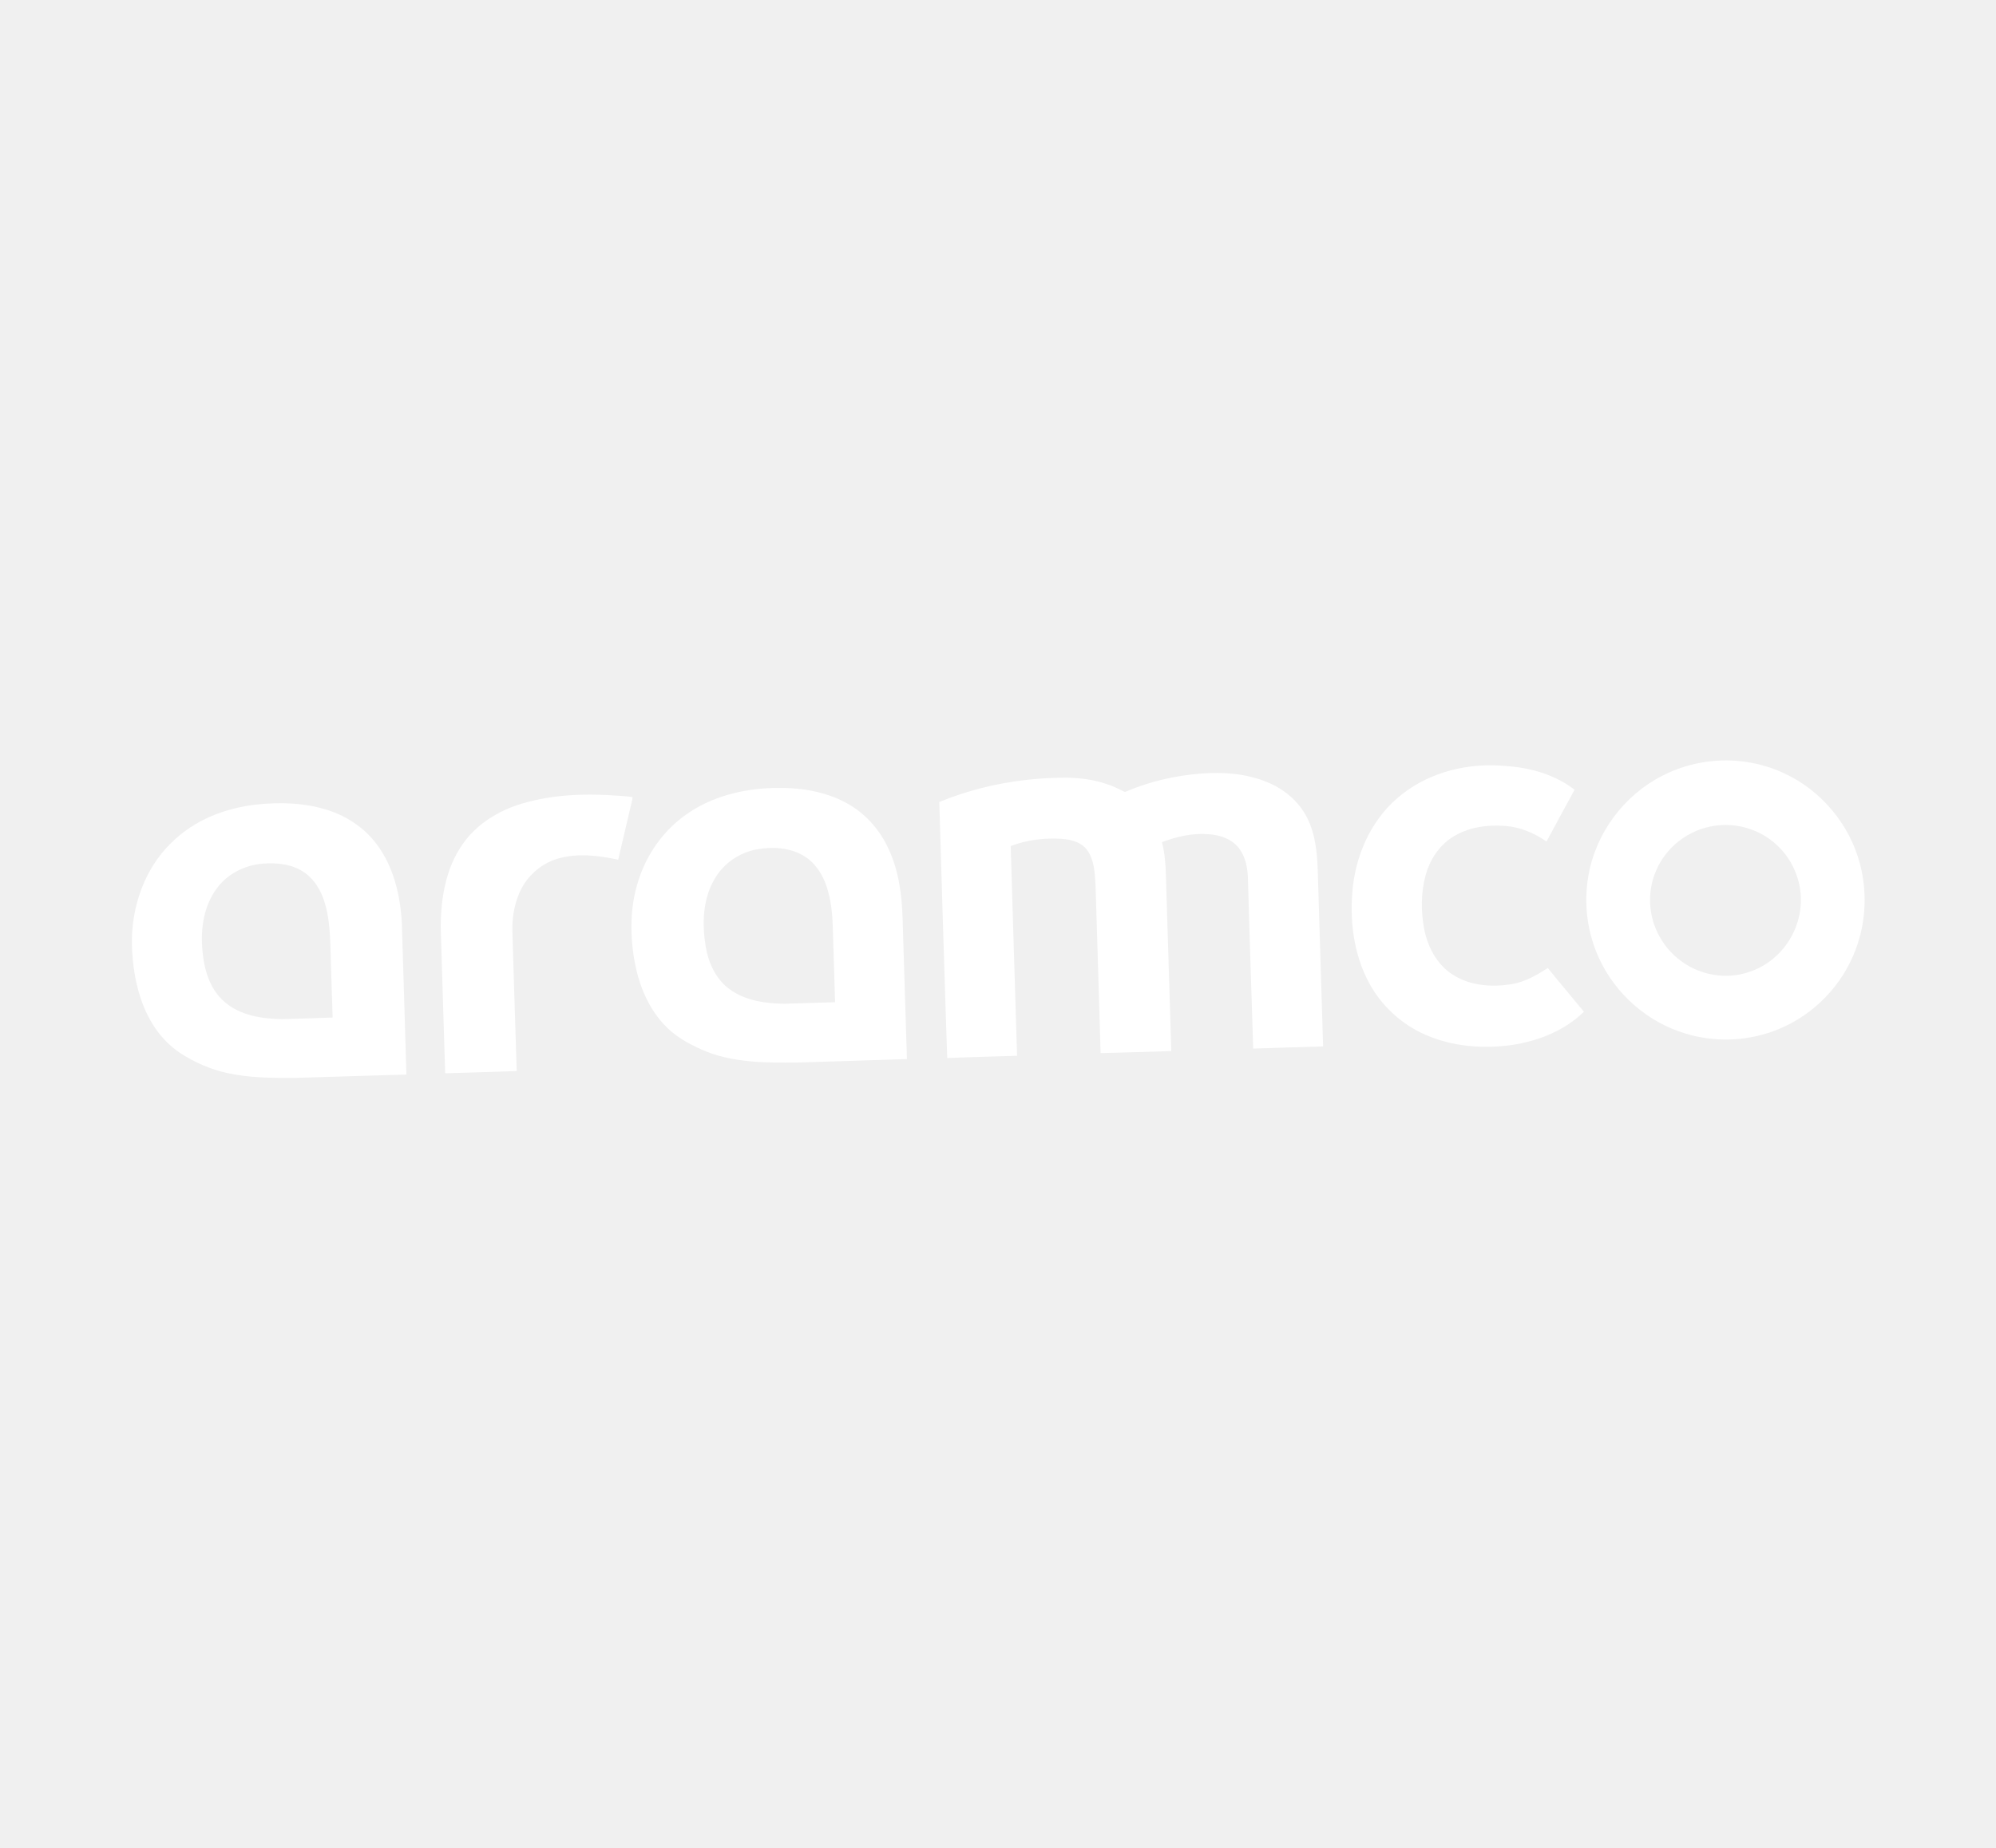
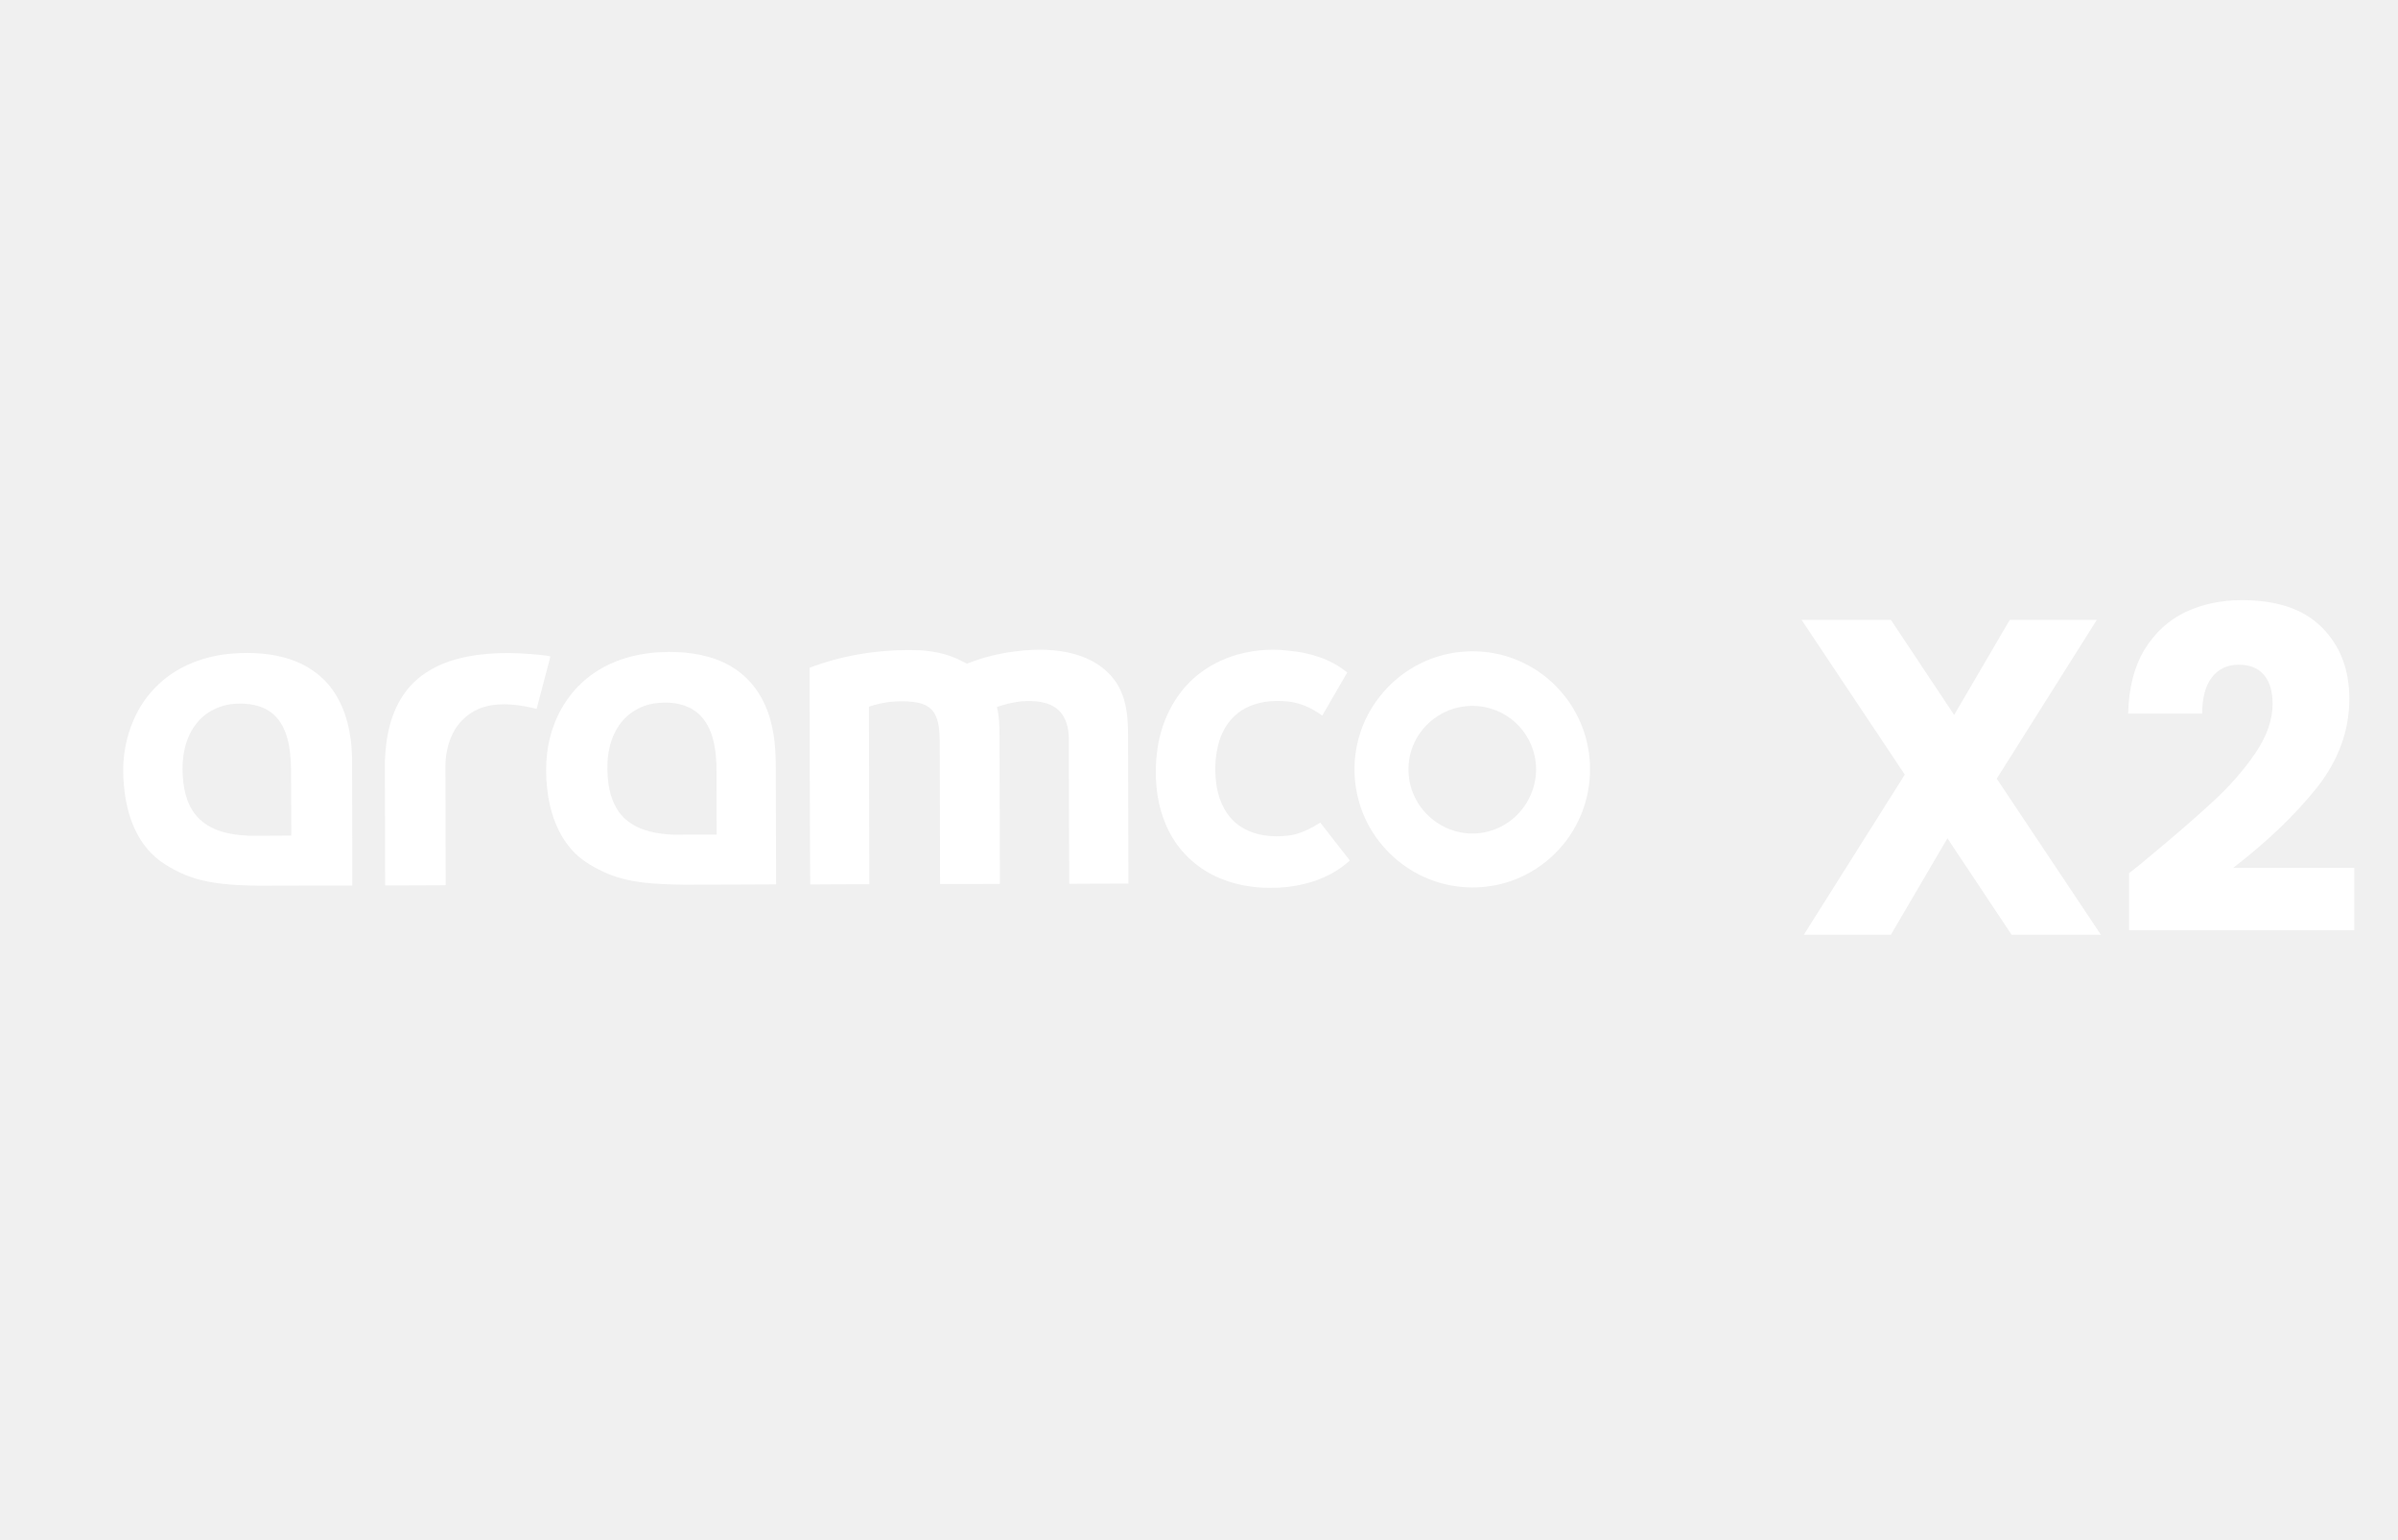
- <svg xmlns="http://www.w3.org/2000/svg" width="175" height="162" viewBox="0 0 175 162" fill="none">
-   <path d="M82.352 70.328C85.668 68.966 89.252 68.267 92.835 68.201C94.707 68.134 96.626 68.419 98.302 69.292C98.442 69.338 98.594 69.5 98.749 69.403C100.814 68.518 103.032 68.016 105.266 67.836C107.239 67.681 109.28 67.823 111.122 68.594C112.598 69.201 113.902 70.291 114.615 71.736C115.331 73.165 115.487 74.793 115.535 76.369C115.691 81.499 115.852 86.629 116.004 91.759C113.961 91.823 111.919 91.876 109.876 91.952C109.706 87.03 109.571 82.107 109.416 77.185C109.407 76.154 109.21 75.051 108.518 74.249C107.88 73.515 106.892 73.212 105.951 73.151C104.557 73.037 103.172 73.361 101.873 73.847C102.123 74.805 102.201 75.798 102.222 76.785C102.379 81.912 102.536 87.039 102.694 92.166C100.628 92.223 98.562 92.305 96.496 92.346C96.376 87.912 96.226 83.478 96.096 79.044C96.057 78.045 96.07 77.04 95.904 76.053C95.787 75.417 95.572 74.763 95.103 74.297C94.573 73.791 93.825 73.614 93.116 73.559C91.594 73.453 90.045 73.645 88.614 74.188C88.791 80.319 88.992 86.45 89.172 92.581C87.132 92.648 85.09 92.693 83.05 92.778C82.789 85.297 82.581 77.811 82.352 70.328Z" fill="white" />
-   <path d="M122.902 69.665C125.443 67.656 128.811 66.862 132.005 67.17C134.151 67.314 136.332 67.915 138.05 69.254C137.23 70.766 136.4 72.274 135.592 73.793C134.529 73.055 133.296 72.524 131.996 72.429C130.37 72.298 128.646 72.54 127.266 73.46C126.124 74.217 125.347 75.438 124.991 76.748C124.575 78.284 124.573 79.917 124.868 81.476C125.174 83.042 125.986 84.584 127.36 85.46C128.861 86.44 130.752 86.575 132.483 86.31C133.663 86.125 134.718 85.527 135.703 84.88C136.741 86.174 137.815 87.436 138.87 88.715C137.174 90.387 134.856 91.287 132.532 91.639C130.01 91.981 127.362 91.778 125.011 90.754C122.902 89.844 121.117 88.211 120.032 86.185C118.63 83.588 118.297 80.53 118.629 77.629C118.993 74.572 120.446 71.579 122.902 69.665Z" fill="white" />
-   <path d="M14.998 73.926C17.005 71.909 19.795 70.824 22.595 70.539C24.56 70.335 26.583 70.395 28.488 70.961C30.258 71.472 31.887 72.517 33 73.997C34.501 75.966 35.09 78.471 35.23 80.904C35.361 85.345 35.512 89.785 35.631 94.227C32.397 94.312 29.163 94.425 25.93 94.519C23.931 94.528 21.91 94.53 19.949 94.1C18.457 93.778 17.04 93.15 15.763 92.32C14.932 91.751 14.209 91.024 13.637 90.196C12.28 88.229 11.739 85.824 11.588 83.47L11.561 82.6C11.564 79.42 12.694 76.171 14.998 73.926ZM19.009 77.902C17.842 79.465 17.563 81.513 17.756 83.41C17.894 85.034 18.4 86.748 19.675 87.846C21.052 89.049 22.959 89.34 24.726 89.367C26.206 89.325 27.686 89.286 29.165 89.227C29.085 87.002 29.025 84.778 28.956 82.552C28.899 81.407 28.811 80.251 28.467 79.151C28.153 78.104 27.567 77.097 26.645 76.477C25.602 75.777 24.289 75.633 23.064 75.731C21.491 75.847 19.944 76.613 19.009 77.902Z" fill="white" />
-   <path d="M60.163 71.423C62.367 69.857 65.091 69.175 67.767 69.099C69.978 69.032 72.266 69.342 74.227 70.424C75.774 71.265 77.019 72.618 77.788 74.198C78.763 76.147 79.069 78.348 79.135 80.504C79.263 84.625 79.382 88.747 79.517 92.868C76.331 92.985 73.143 93.065 69.955 93.17C67.117 93.2 64.157 93.211 61.513 92.037C60.312 91.495 59.126 90.839 58.231 89.853C56.846 88.376 56.048 86.44 55.669 84.472C55.221 82.084 55.211 79.571 55.965 77.242C56.69 74.918 58.163 72.822 60.163 71.423ZM62.642 77.093C61.608 78.862 61.544 81.017 61.872 82.992C62.11 84.429 62.762 85.873 63.971 86.746C65.344 87.753 67.102 87.996 68.762 88.019C70.247 87.977 71.731 87.929 73.216 87.883C73.151 85.759 73.086 83.635 73.021 81.513C72.991 80.232 72.88 78.935 72.466 77.716C72.106 76.642 71.446 75.623 70.455 75.038C69.234 74.314 67.731 74.233 66.362 74.481C64.817 74.754 63.416 75.727 62.642 77.093Z" fill="white" />
-   <path d="M45.779 70.463C48.575 69.63 51.538 69.564 54.427 69.792C54.769 69.829 55.116 69.828 55.452 69.906C55.466 70.09 55.388 70.267 55.356 70.446C54.969 72.092 54.587 73.74 54.202 75.387C52.464 75.014 50.613 74.785 48.88 75.302C47.346 75.754 46.073 76.945 45.484 78.427C45.077 79.412 44.908 80.485 44.919 81.547C45.05 85.671 45.166 89.795 45.303 93.919C43.213 93.996 41.122 94.05 39.031 94.117C38.899 89.852 38.77 85.585 38.639 81.32C38.647 78.788 39.076 76.133 40.565 74.022C41.793 72.243 43.733 71.071 45.779 70.463Z" fill="white" />
-   <path d="M149.578 66.806C151.895 66.472 154.31 66.815 156.429 67.813C159.707 69.32 162.222 72.362 163.1 75.861C163.773 78.496 163.558 81.355 162.458 83.848C161.147 86.881 158.548 89.33 155.433 90.439C152.98 91.328 150.24 91.392 147.747 90.623C144.444 89.63 141.627 87.161 140.195 84.024C139.158 81.787 138.835 79.229 139.262 76.801C139.89 73.09 142.359 69.763 145.702 68.047C146.912 67.419 148.228 66.997 149.578 66.806ZM150.316 72.415C148.079 72.73 146.065 74.271 145.193 76.356C144.399 78.189 144.518 80.385 145.5 82.123C146.451 83.871 148.229 85.144 150.193 85.47C152.159 85.83 154.266 85.198 155.723 83.834C157.143 82.542 157.959 80.621 157.892 78.701C157.833 76.813 156.913 74.972 155.433 73.796C154.018 72.648 152.118 72.135 150.316 72.415Z" fill="white" />
+ <svg xmlns="http://www.w3.org/2000/svg" width="109" height="70" viewBox="0 0 109 70" fill="none">
+   <path d="M36.799 30.361C38.27 29.805 39.85 29.543 41.422 29.559C42.244 29.552 43.083 29.701 43.807 30.104C43.868 30.126 43.932 30.199 44.001 30.158C44.918 29.796 45.897 29.603 46.879 29.552C47.746 29.509 48.639 29.596 49.437 29.957C50.077 30.241 50.635 30.736 50.93 31.378C51.226 32.013 51.275 32.729 51.276 33.421C51.281 35.673 51.289 37.925 51.292 40.176C50.395 40.178 49.499 40.177 48.602 40.185C48.588 38.024 48.59 35.864 48.583 33.703C48.592 33.251 48.519 32.765 48.225 32.404C47.955 32.075 47.525 31.93 47.113 31.892C46.503 31.824 45.892 31.949 45.316 32.146C45.414 32.569 45.436 33.005 45.433 33.439C45.439 35.689 45.444 37.939 45.45 40.19C44.543 40.189 43.636 40.2 42.73 40.192C42.731 38.246 42.721 36.3 42.718 34.354C42.714 33.915 42.732 33.475 42.672 33.04C42.628 32.759 42.542 32.47 42.342 32.26C42.116 32.032 41.79 31.945 41.48 31.912C40.813 31.846 40.132 31.911 39.498 32.132C39.499 34.823 39.512 37.514 39.515 40.205C38.619 40.209 37.724 40.203 36.828 40.215C36.806 36.931 36.807 33.646 36.799 30.361Z" fill="white" />
+   <path d="M54.59 30.572C55.729 29.723 57.216 29.416 58.612 29.59C59.552 29.68 60.501 29.971 61.238 30.579C60.859 31.232 60.477 31.883 60.103 32.539C59.647 32.203 59.113 31.954 58.544 31.896C57.832 31.819 57.073 31.904 56.456 32.29C55.946 32.608 55.59 33.134 55.418 33.704C55.217 34.372 55.196 35.089 55.306 35.776C55.42 36.466 55.758 37.153 56.349 37.553C56.995 38.002 57.823 38.085 58.585 37.99C59.105 37.923 59.575 37.674 60.015 37.403C60.454 37.983 60.91 38.55 61.356 39.123C60.592 39.836 59.564 40.202 58.541 40.327C57.431 40.446 56.272 40.324 55.254 39.846C54.34 39.421 53.577 38.683 53.127 37.781C52.544 36.625 52.436 35.279 52.617 34.012C52.815 32.675 53.489 31.381 54.59 30.572Z" fill="white" />
+   <path d="M7.217 31.107C8.122 30.247 9.359 29.805 10.59 29.715C11.455 29.65 12.341 29.701 13.169 29.973C13.939 30.219 14.641 30.697 15.111 31.36C15.745 32.242 15.972 33.348 16.003 34.417C16.006 36.366 16.017 38.315 16.014 40.265C14.595 40.262 13.175 40.271 11.756 40.272C10.88 40.252 9.994 40.227 9.139 40.015C8.489 39.855 7.875 39.562 7.325 39.182C6.968 38.922 6.66 38.595 6.419 38.224C5.848 37.345 5.641 36.284 5.603 35.25L5.602 34.868C5.643 33.473 6.179 32.063 7.217 31.107ZM8.927 32.9C8.396 33.571 8.248 34.465 8.309 35.3C8.35 36.014 8.551 36.772 9.096 37.269C9.685 37.813 10.518 37.964 11.292 37.998C11.942 37.998 12.591 37.999 13.24 37.992C13.233 37.015 13.234 36.039 13.231 35.062C13.221 34.559 13.196 34.051 13.059 33.565C12.934 33.102 12.69 32.653 12.293 32.369C11.844 32.049 11.27 31.97 10.732 31.998C10.041 32.029 9.353 32.346 8.927 32.9Z" fill="white" />
+   <path d="M27.055 30.567C28.041 29.908 29.244 29.643 30.418 29.643C31.388 29.641 32.388 29.805 33.235 30.303C33.903 30.691 34.432 31.3 34.749 32.002C35.153 32.869 35.26 33.838 35.262 34.785C35.267 36.593 35.268 38.402 35.277 40.211C33.878 40.223 32.479 40.219 31.08 40.225C29.835 40.203 28.537 40.172 27.392 39.624C26.872 39.372 26.36 39.069 25.979 38.626C25.39 37.961 25.064 37.102 24.922 36.234C24.756 35.182 24.782 34.079 25.142 33.068C25.488 32.057 26.16 31.156 27.055 30.567ZM28.072 33.085C27.596 33.848 27.542 34.792 27.661 35.662C27.748 36.295 28.016 36.937 28.535 37.334C29.125 37.793 29.893 37.921 30.62 37.952C31.272 37.952 31.924 37.949 32.575 37.947C32.573 37.015 32.571 36.083 32.569 35.151C32.571 34.589 32.538 34.019 32.372 33.479C32.228 33.004 31.951 32.549 31.523 32.28C30.997 31.948 30.339 31.894 29.735 31.985C29.055 32.086 28.428 32.495 28.072 33.085Z" fill="white" />
+   <path d="M20.759 29.968C21.995 29.638 23.296 29.646 24.56 29.781C24.709 29.802 24.862 29.806 25.008 29.844C25.012 29.925 24.975 30.001 24.959 30.08C24.769 30.797 24.581 31.515 24.392 32.232C23.634 32.047 22.826 31.924 22.059 32.129C21.381 32.308 20.808 32.815 20.531 33.457C20.341 33.884 20.253 34.353 20.245 34.819C20.251 36.629 20.251 38.439 20.26 40.249C19.343 40.257 18.425 40.255 17.507 40.258C17.502 38.386 17.498 36.514 17.494 34.641C17.529 33.531 17.75 32.372 18.429 31.465C18.989 30.7 19.854 30.21 20.759 29.968Z" fill="white" />
+   <path d="M66.324 29.648C67.344 29.531 68.399 29.711 69.316 30.175C70.735 30.876 71.8 32.241 72.142 33.786C72.404 34.95 72.275 36.202 71.761 37.281C71.149 38.595 69.979 39.637 68.599 40.085C67.513 40.444 66.31 40.438 65.227 40.07C63.79 39.594 62.585 38.476 61.996 37.083C61.569 36.089 61.459 34.964 61.676 33.904C61.998 32.284 63.121 30.856 64.609 30.145C65.147 29.884 65.73 29.716 66.324 29.648ZM66.578 32.117C65.594 32.228 64.691 32.879 64.283 33.782C63.912 34.576 63.937 35.541 64.346 36.315C64.741 37.093 65.505 37.673 66.363 37.841C67.221 38.023 68.152 37.772 68.808 37.192C69.447 36.643 69.828 35.81 69.823 34.968C69.82 34.139 69.439 33.32 68.805 32.786C68.199 32.265 67.372 32.017 66.578 32.117Z" fill="white" />
+   <path d="M91.435 42.5L88.519 38.116L85.95 42.5H81.993L86.582 35.22L81.891 28.185H85.95L88.825 32.508L91.353 28.185H95.31L90.762 35.404L95.493 42.5H91.435ZM96.775 39.706C97.237 39.339 97.448 39.169 97.407 39.196C98.739 38.095 99.786 37.191 100.547 36.484C101.322 35.777 101.975 35.036 102.505 34.261C103.035 33.487 103.3 32.732 103.3 31.998C103.3 31.441 103.171 31.006 102.913 30.693C102.654 30.38 102.267 30.224 101.75 30.224C101.234 30.224 100.826 30.421 100.527 30.815C100.241 31.196 100.099 31.74 100.099 32.447H96.734C96.761 31.291 97.006 30.326 97.468 29.551C97.944 28.776 98.562 28.205 99.324 27.838C100.099 27.471 100.955 27.287 101.893 27.287C103.511 27.287 104.728 27.702 105.543 28.531C106.373 29.36 106.787 30.441 106.787 31.774C106.787 33.228 106.291 34.581 105.299 35.832C104.306 37.069 103.042 38.279 101.506 39.462H107.012V42.296H96.775V39.706Z" fill="white" />
</svg>
